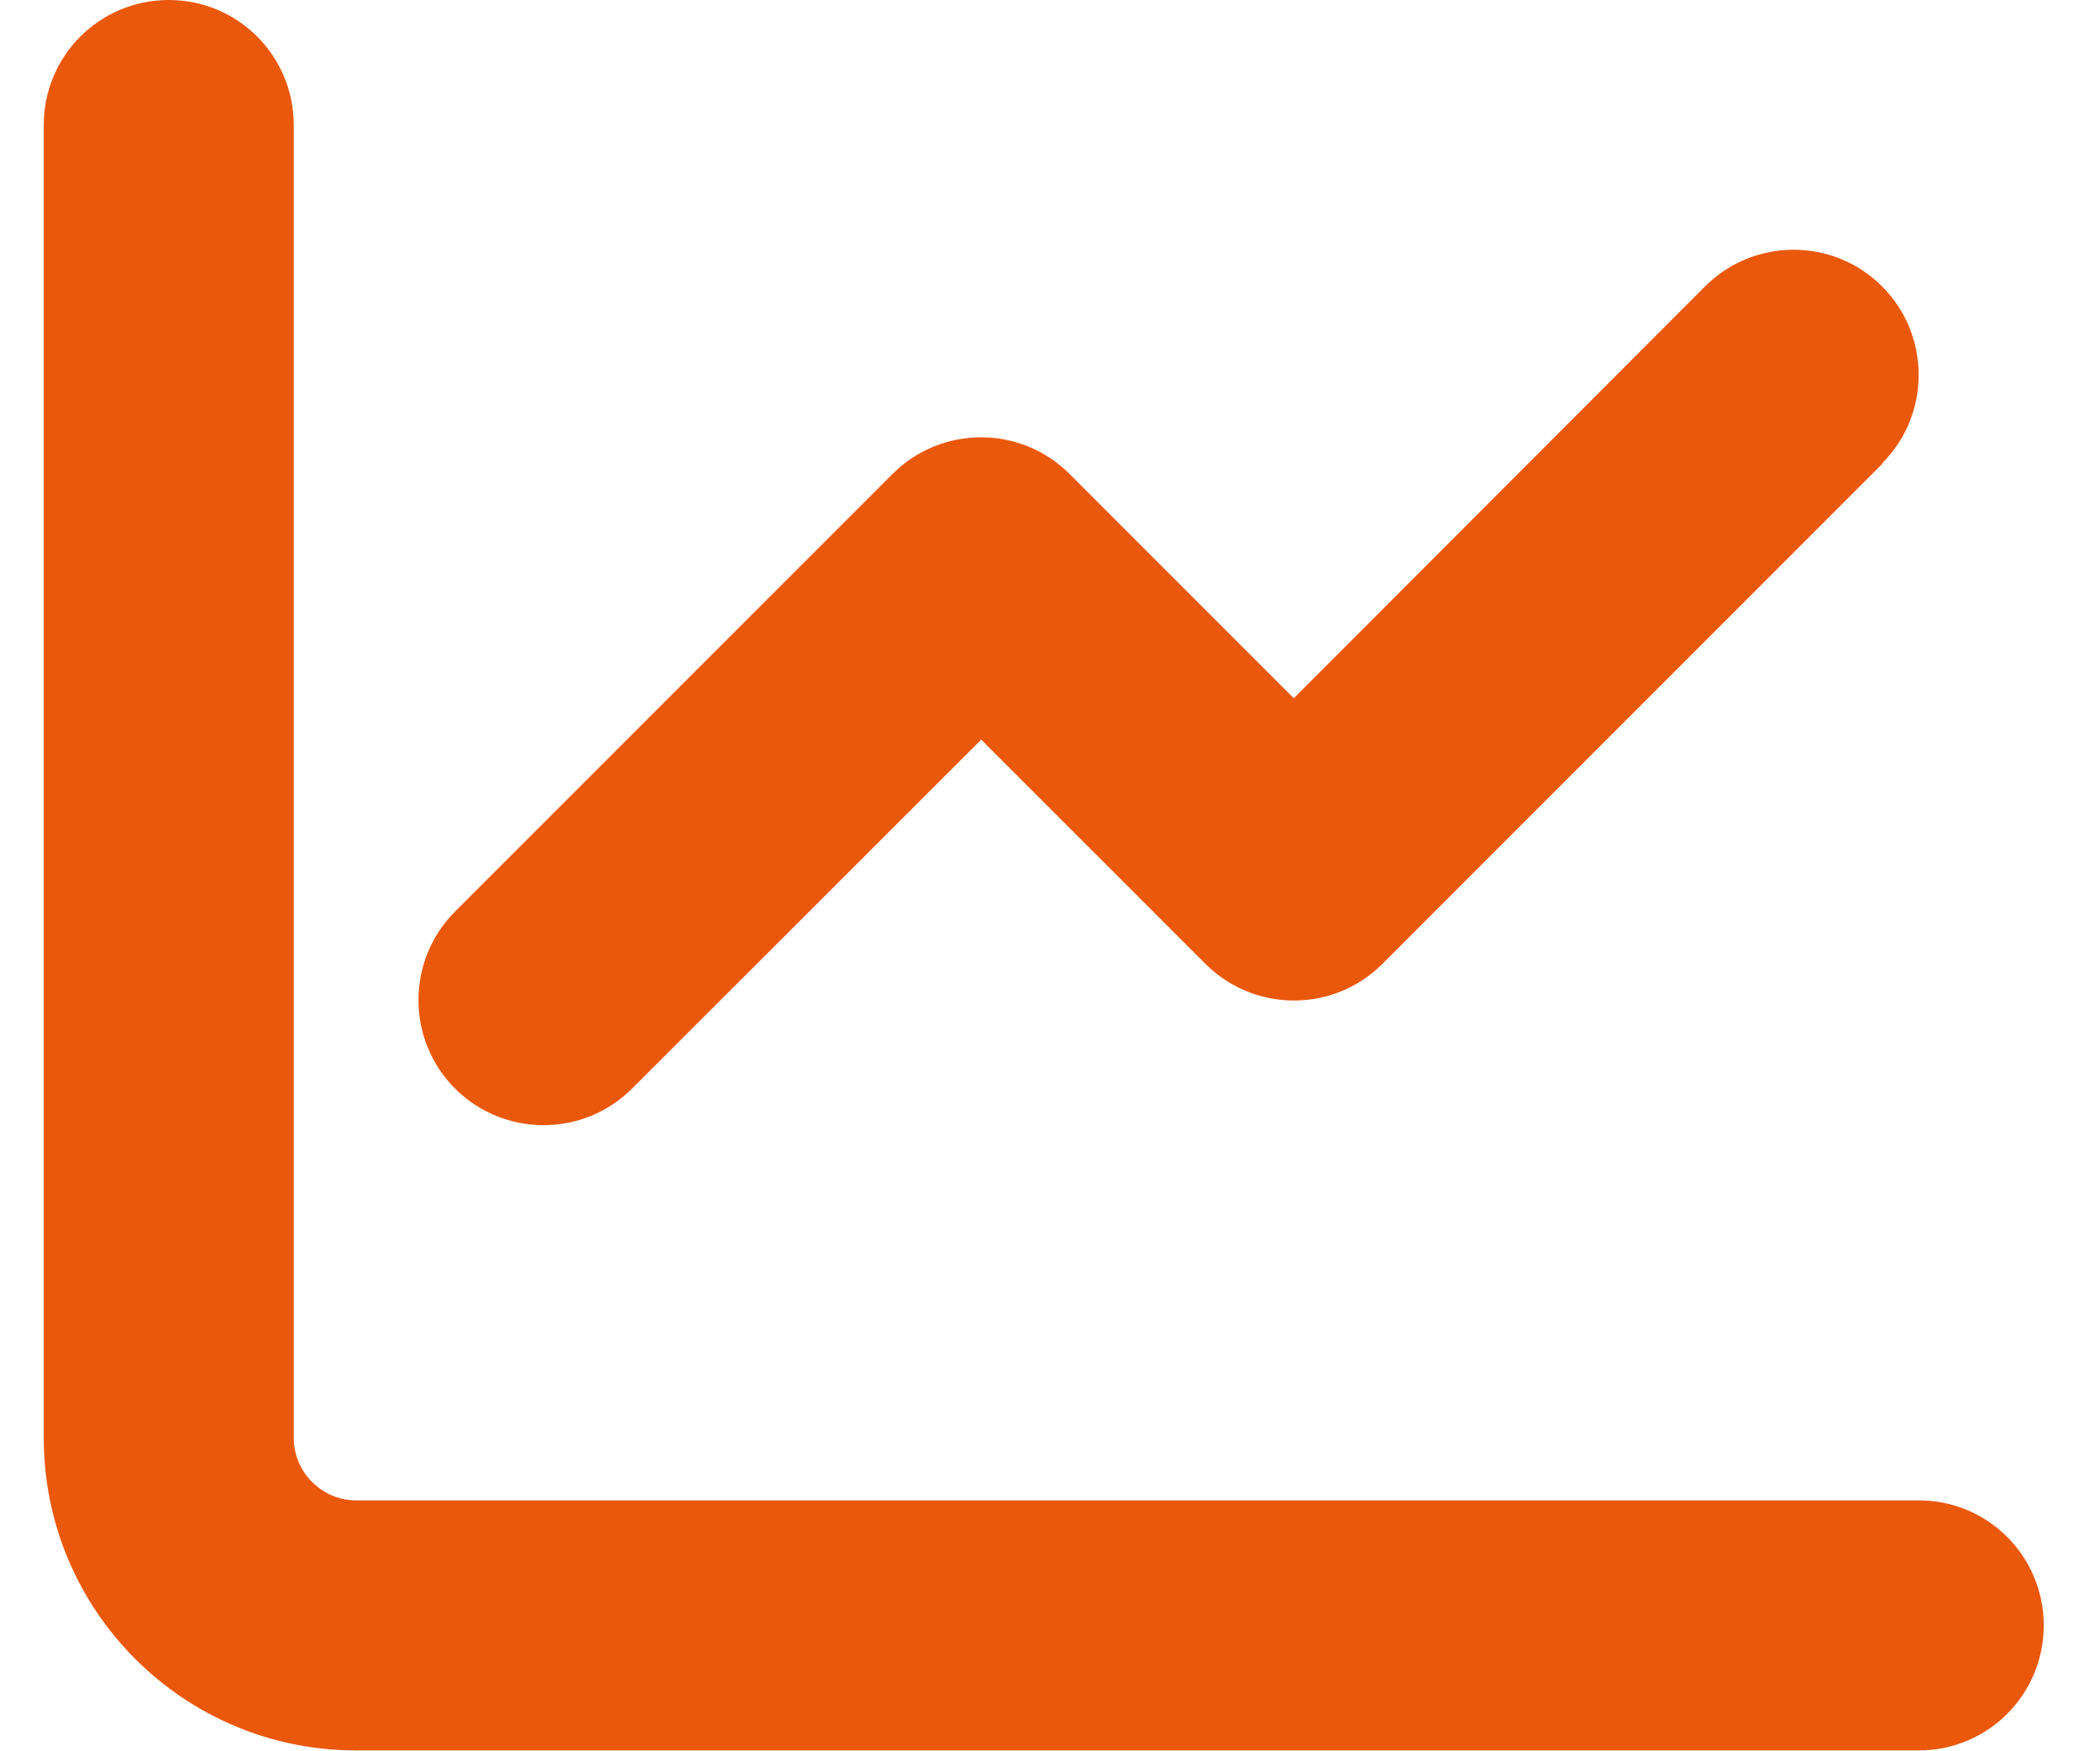
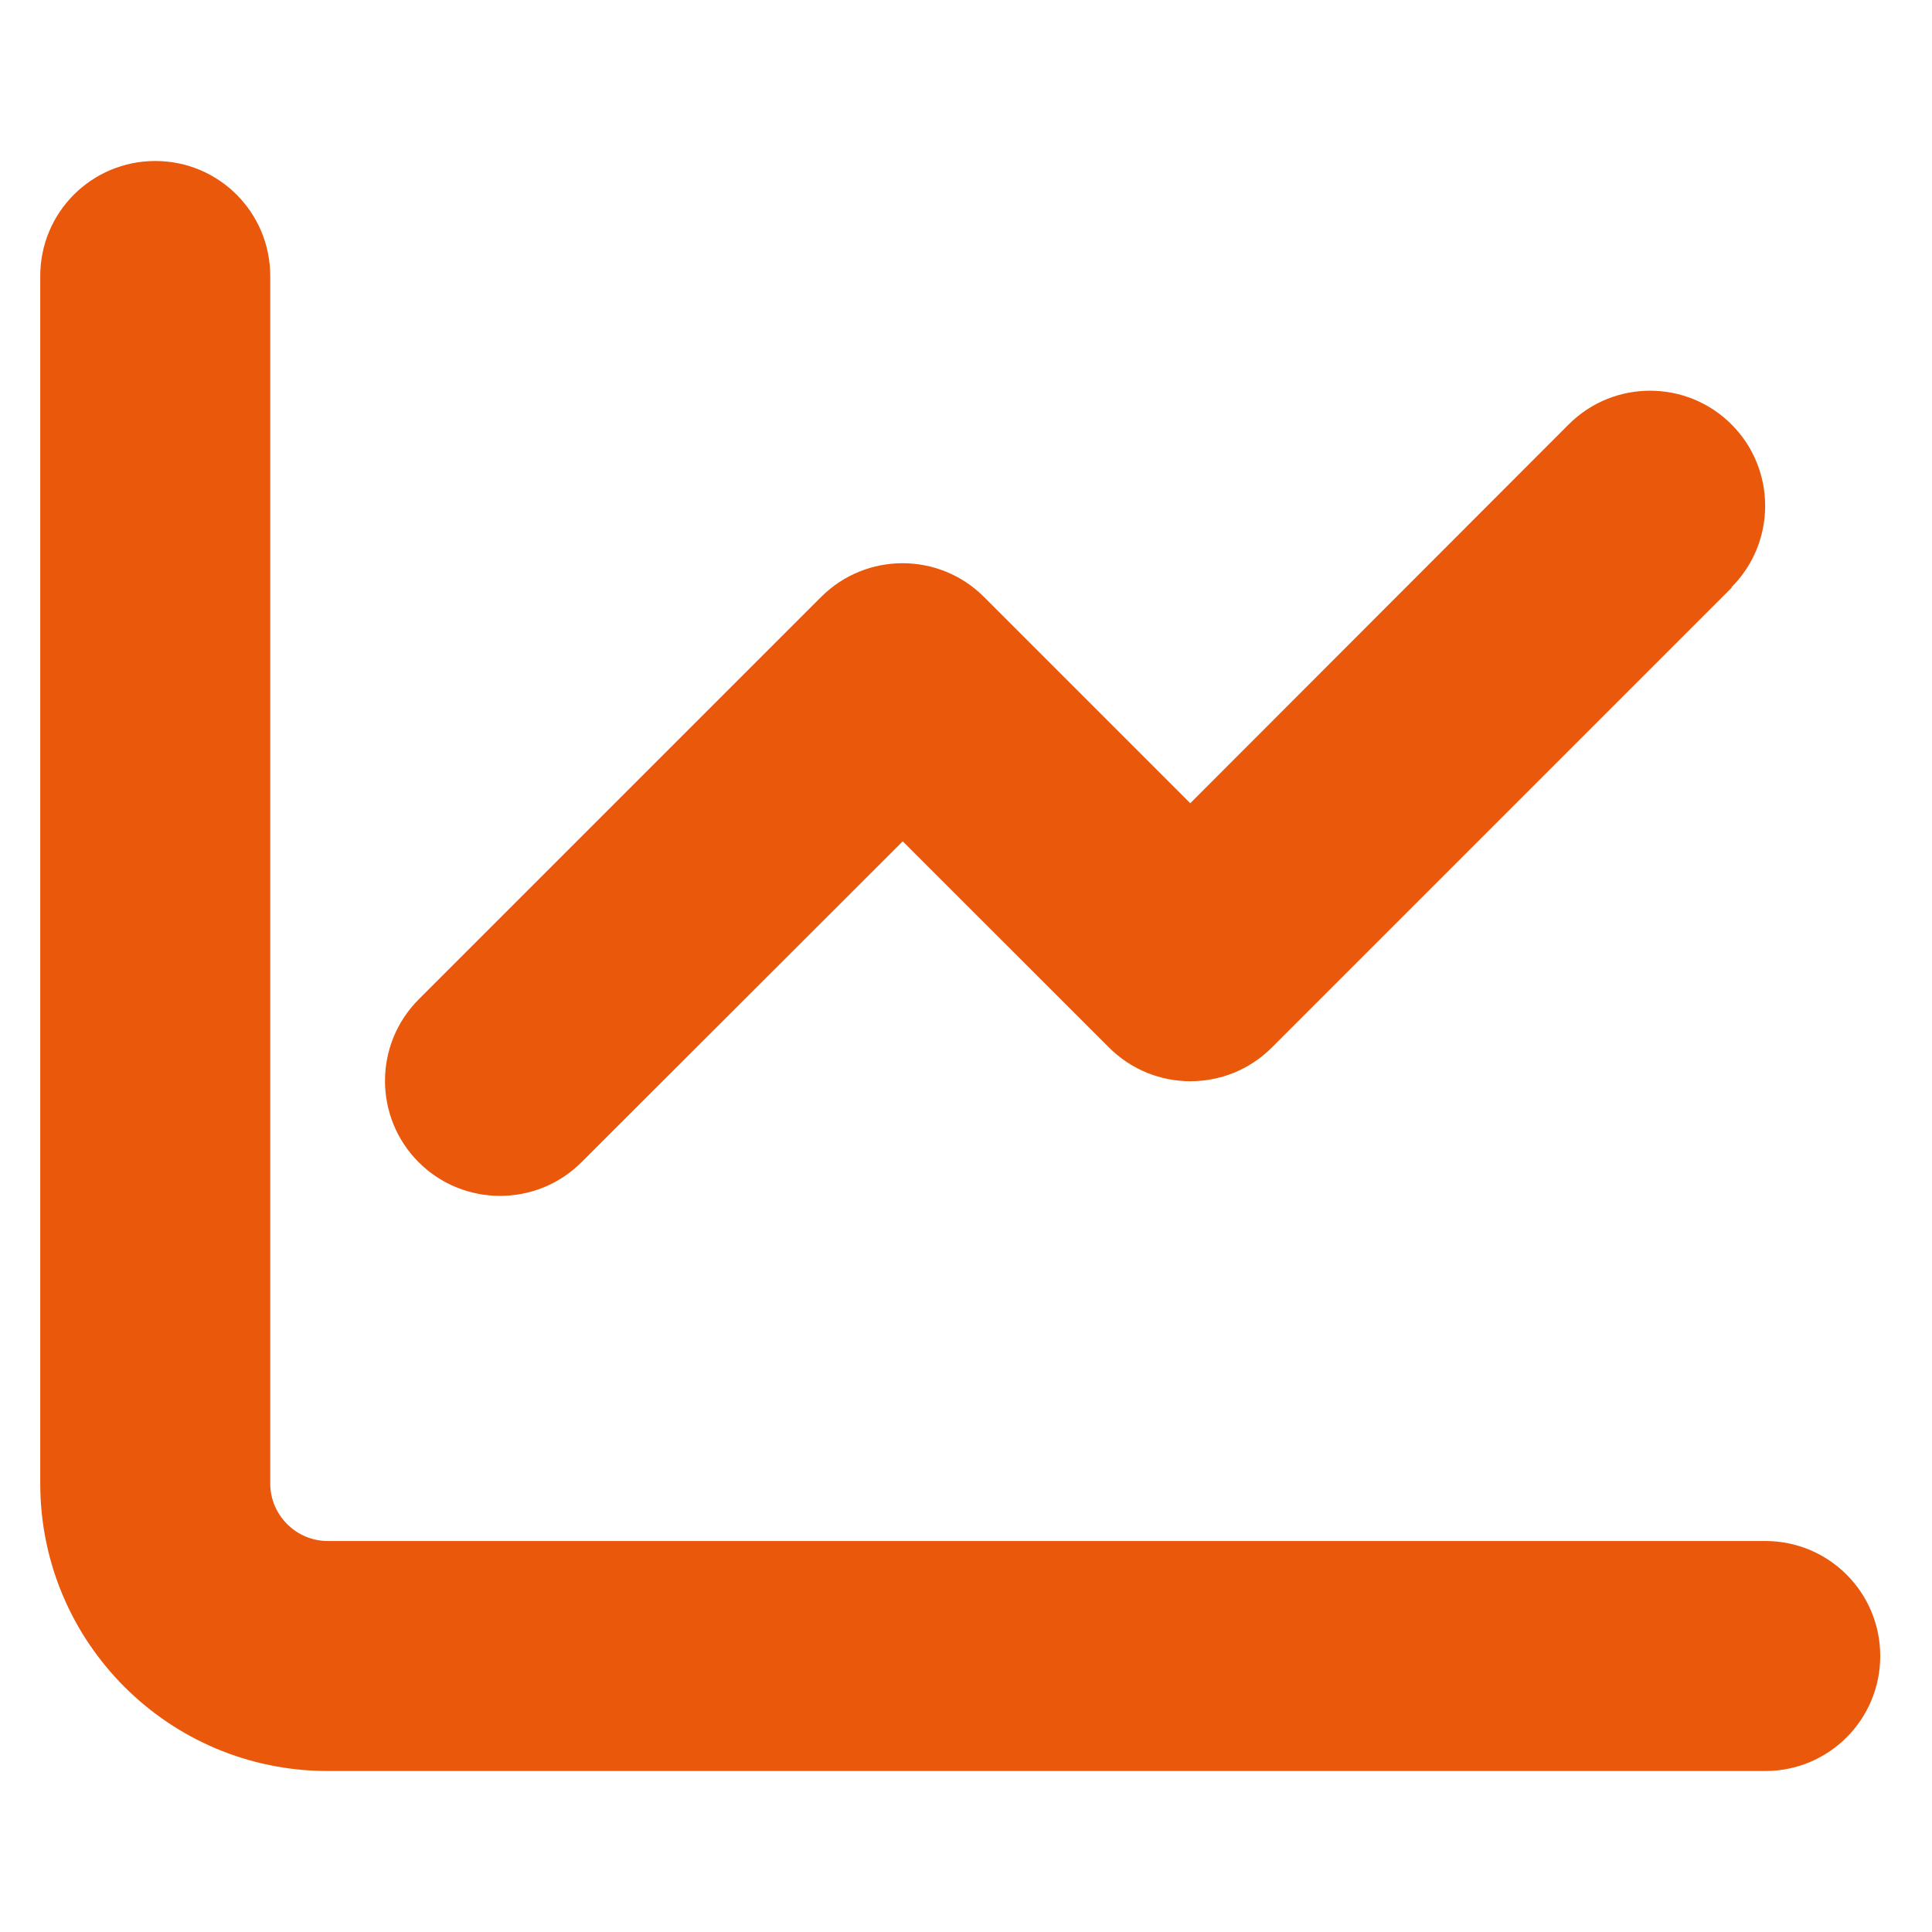
- <svg xmlns="http://www.w3.org/2000/svg" width="24" height="20" viewBox="-0.5 0 24 20" fill="none">
+ <svg xmlns="http://www.w3.org/2000/svg" width="24" height="24" viewBox="-0.5 -2 24 24" fill="none">
  <path d="M2.857 1.429C2.857 0.638 2.219 0 1.429 0C0.638 0 0 0.638 0 1.429V16.429C0 18.402 1.598 20 3.571 20H21.429C22.219 20 22.857 19.362 22.857 18.571C22.857 17.781 22.219 17.143 21.429 17.143H3.571C3.179 17.143 2.857 16.821 2.857 16.429V1.429ZM21.009 5.295C21.567 4.737 21.567 3.83 21.009 3.272C20.451 2.714 19.545 2.714 18.987 3.272L14.286 7.978L11.723 5.415C11.165 4.857 10.259 4.857 9.701 5.415L4.701 10.415C4.143 10.973 4.143 11.88 4.701 12.438C5.259 12.995 6.165 12.995 6.723 12.438L10.714 8.451L13.277 11.013C13.835 11.571 14.741 11.571 15.299 11.013L21.013 5.299L21.009 5.295Z" fill="#EA580C" />
</svg>
